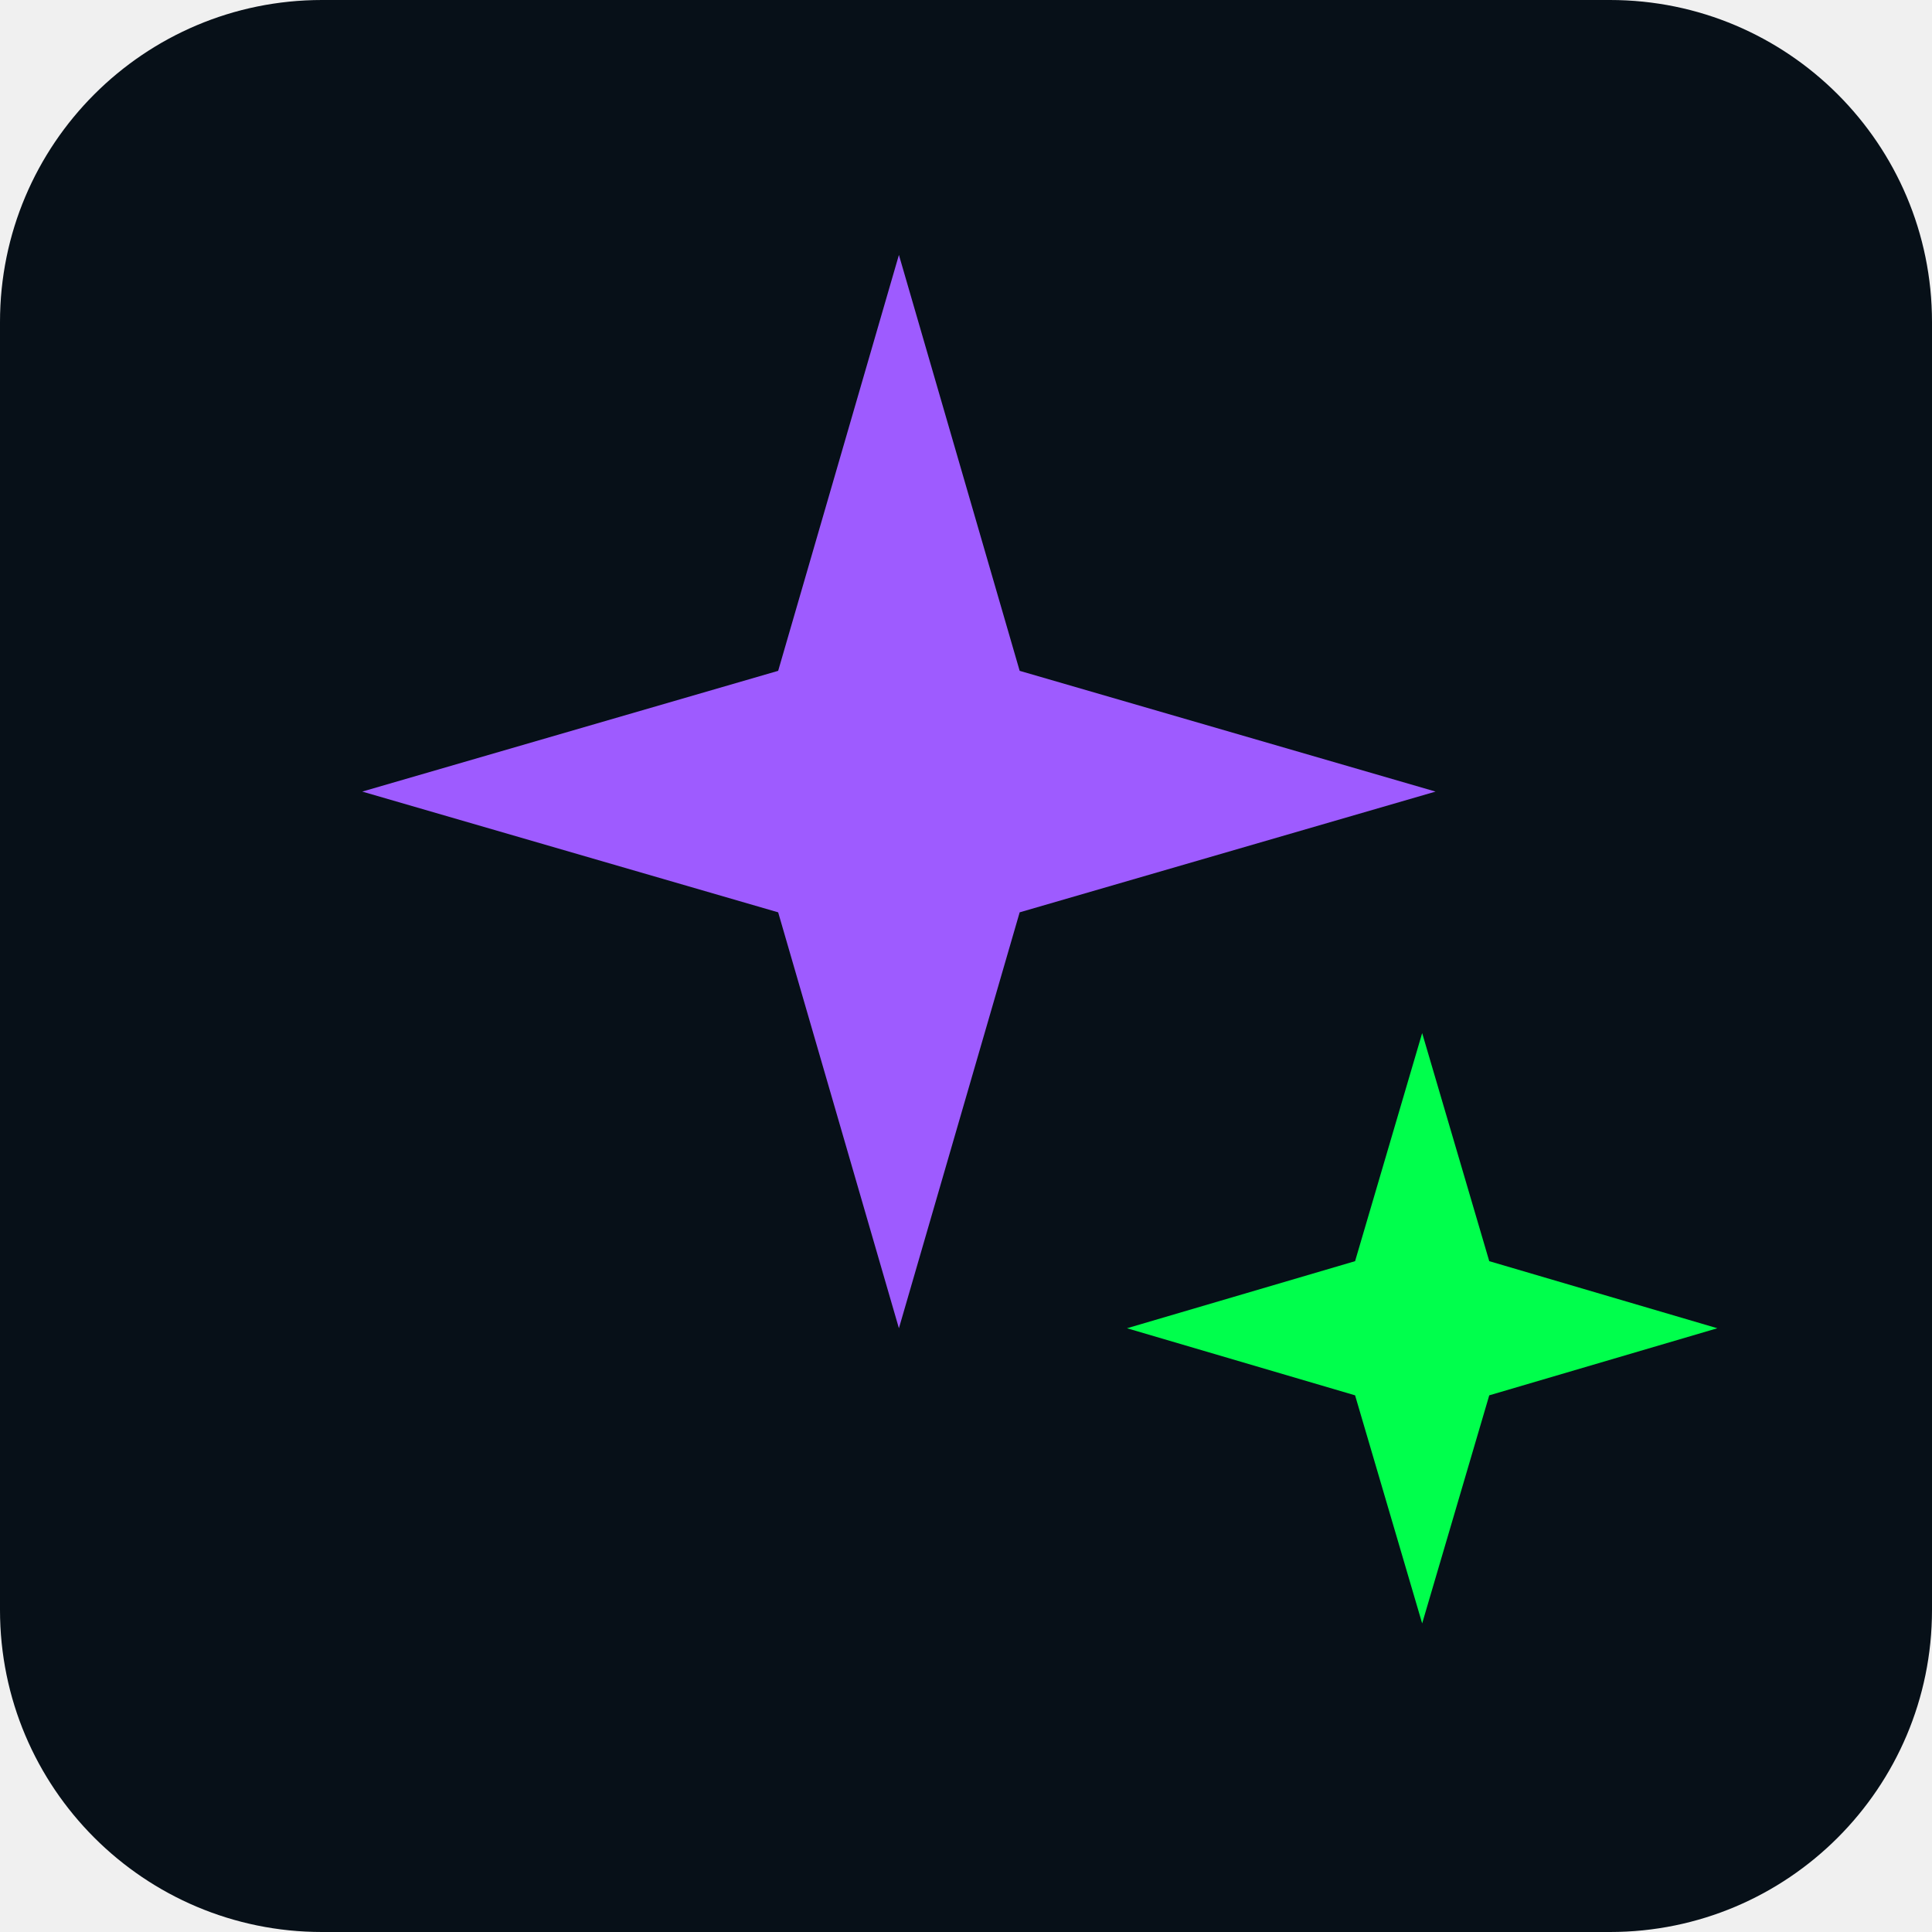
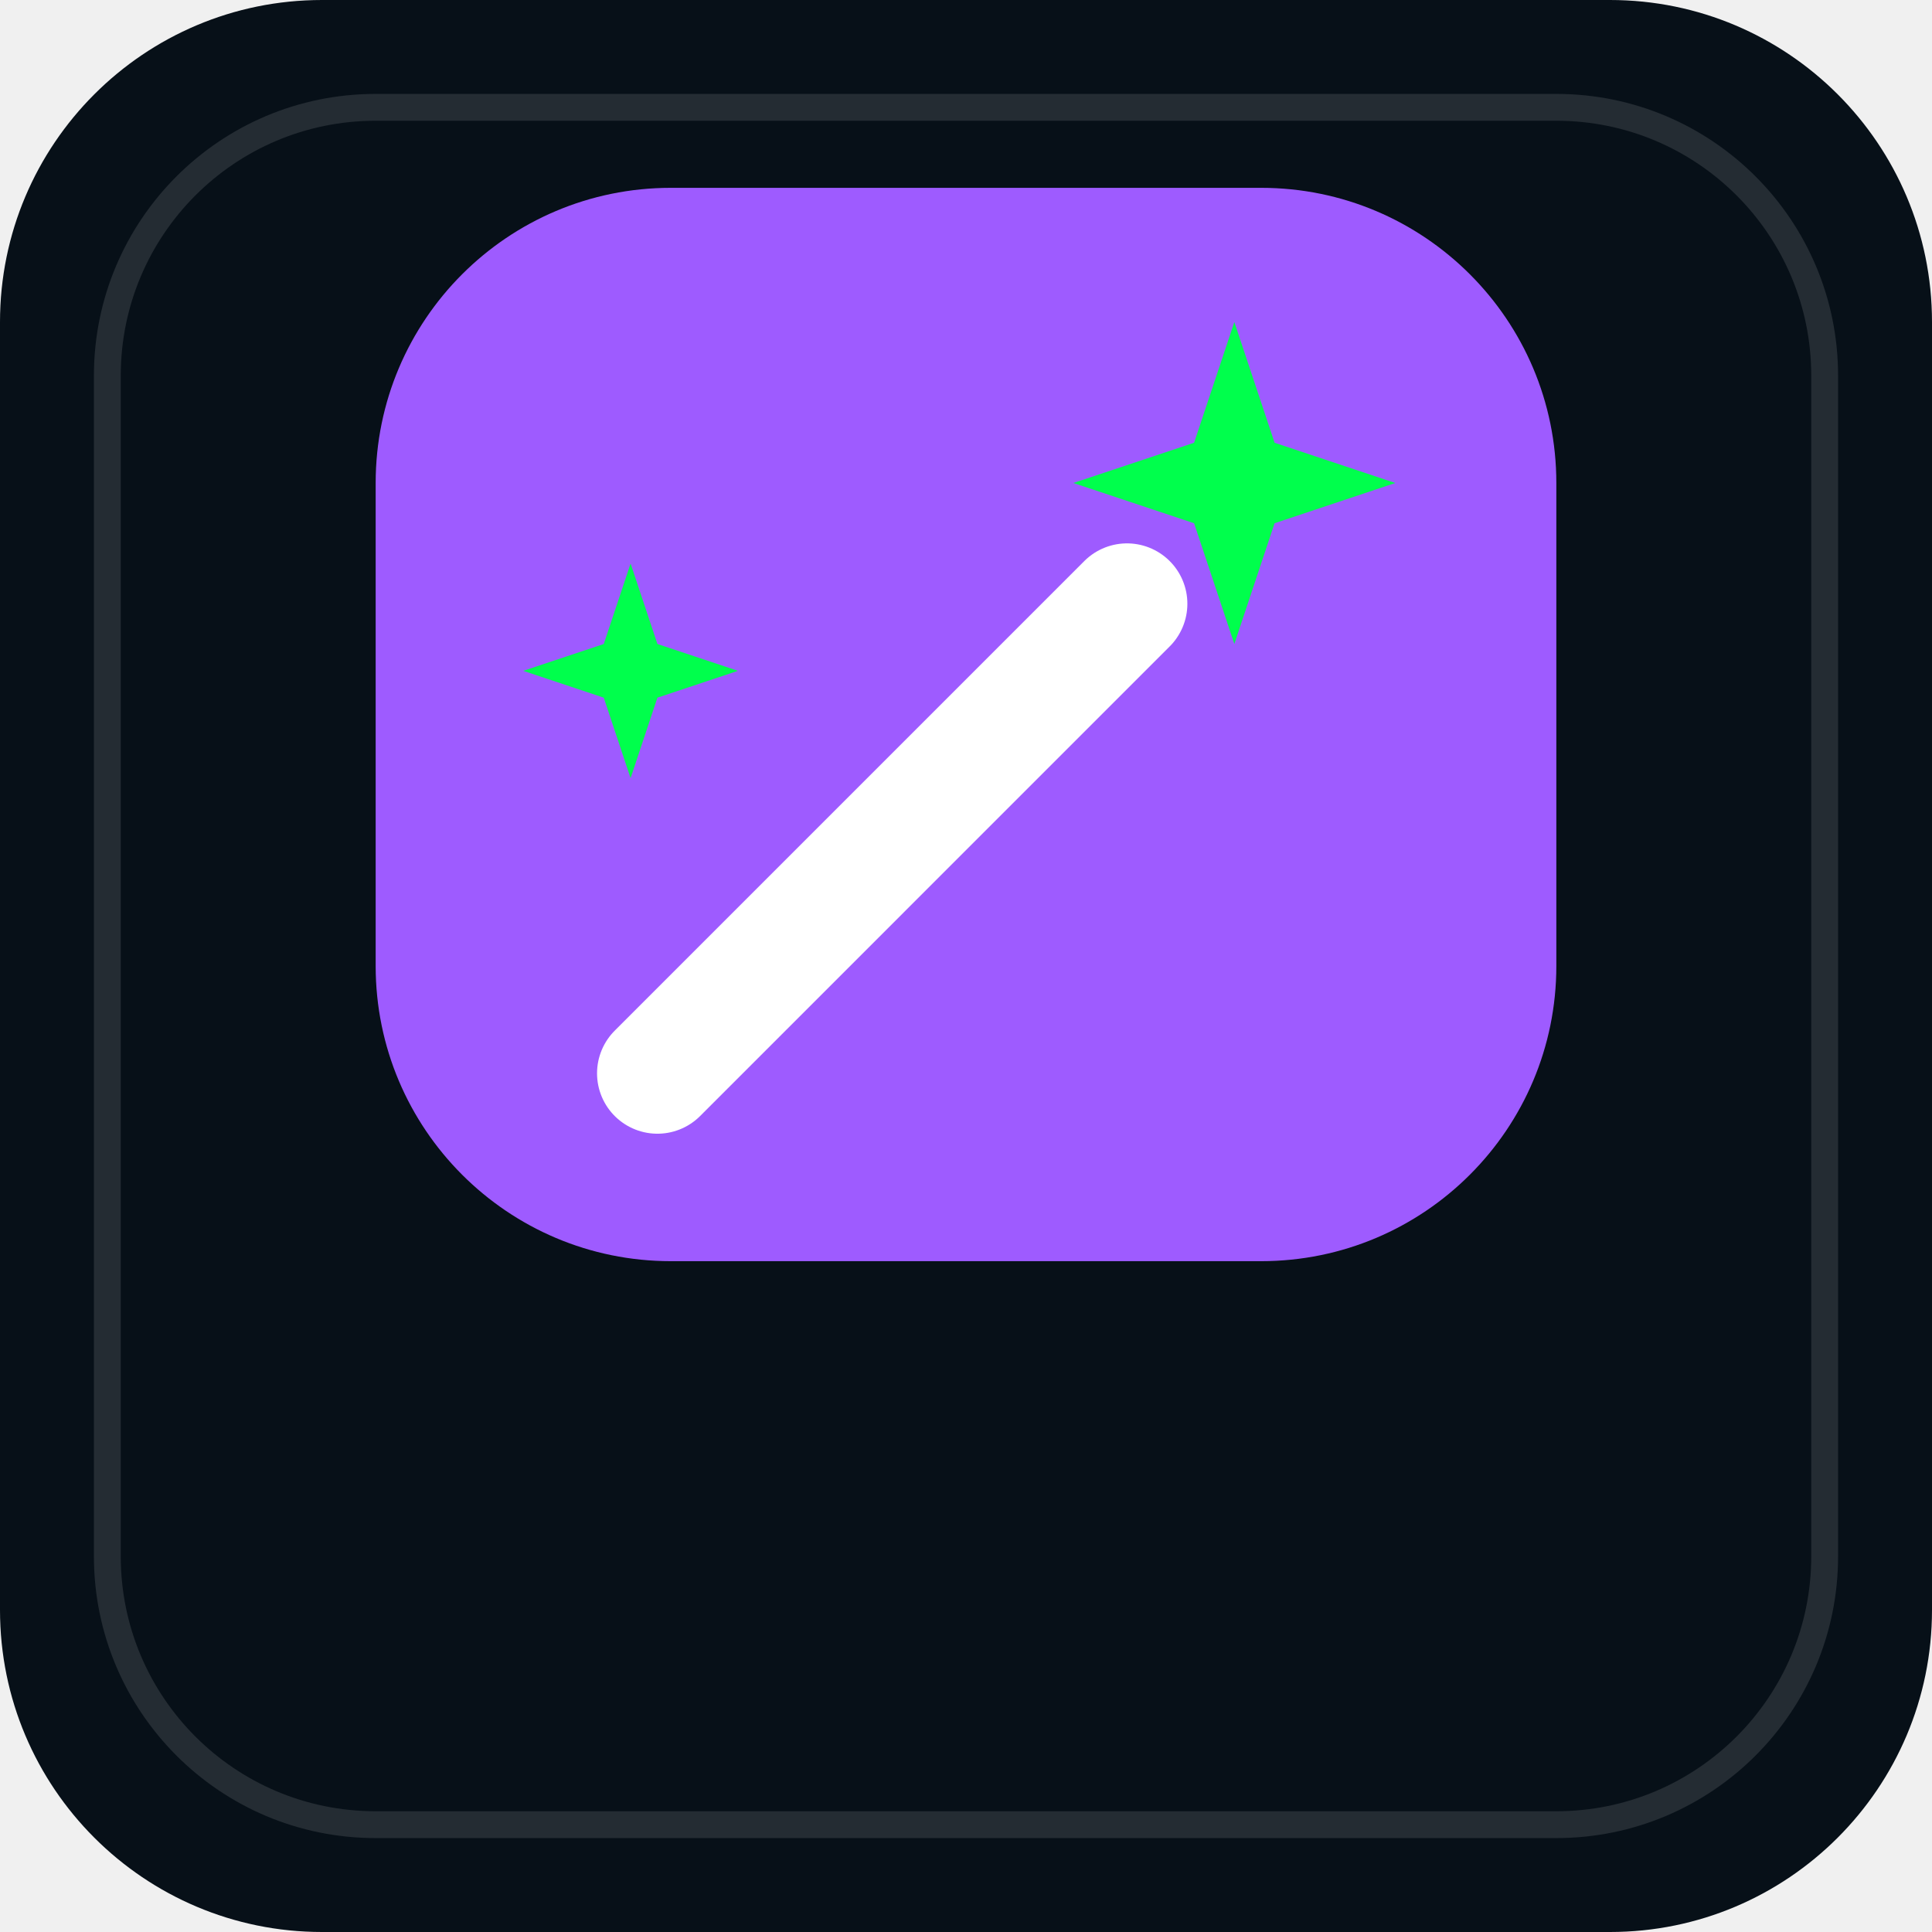
- <svg xmlns="http://www.w3.org/2000/svg" height="144" viewBox="0 0 144 144" width="144">
-   <rect fill="#071018" height="144" rx="24" width="144" />
-   <path d="m67 19 9 31 31 9-31 9-9 31-9-31-31-9 31-9z" fill="#9e5bff" />
-   <path d="m106 77 5 17 17 5-17 5-5 17-5-17-17-5 17-5z" fill="#00ff4c" />
+ <svg xmlns="http://www.w3.org/2000/svg" width="144" height="144" viewBox="0 0 144 144">
+   <rect width="144" height="144" rx="24" fill="#071018" />
+   <rect x="8" y="8" width="128" height="128" rx="20" fill="none" stroke="#FFFFFF" stroke-opacity=".12" stroke-width="2" />
+   <rect x="28" y="14" width="88" height="80" rx="22" fill="#9E5BFF" />
+   <path d="m49 80 35-35" fill="none" stroke="#FFFFFF" stroke-width="9" stroke-linecap="round" />
+   <path d="m92 24 3 9 9 3-9 3-3 9-3-9-9-3 9-3zm-45 18 2 6 6 2-6 2-2 6-2-6-6-2 6-2z" fill="#00FF4C" />
</svg>
